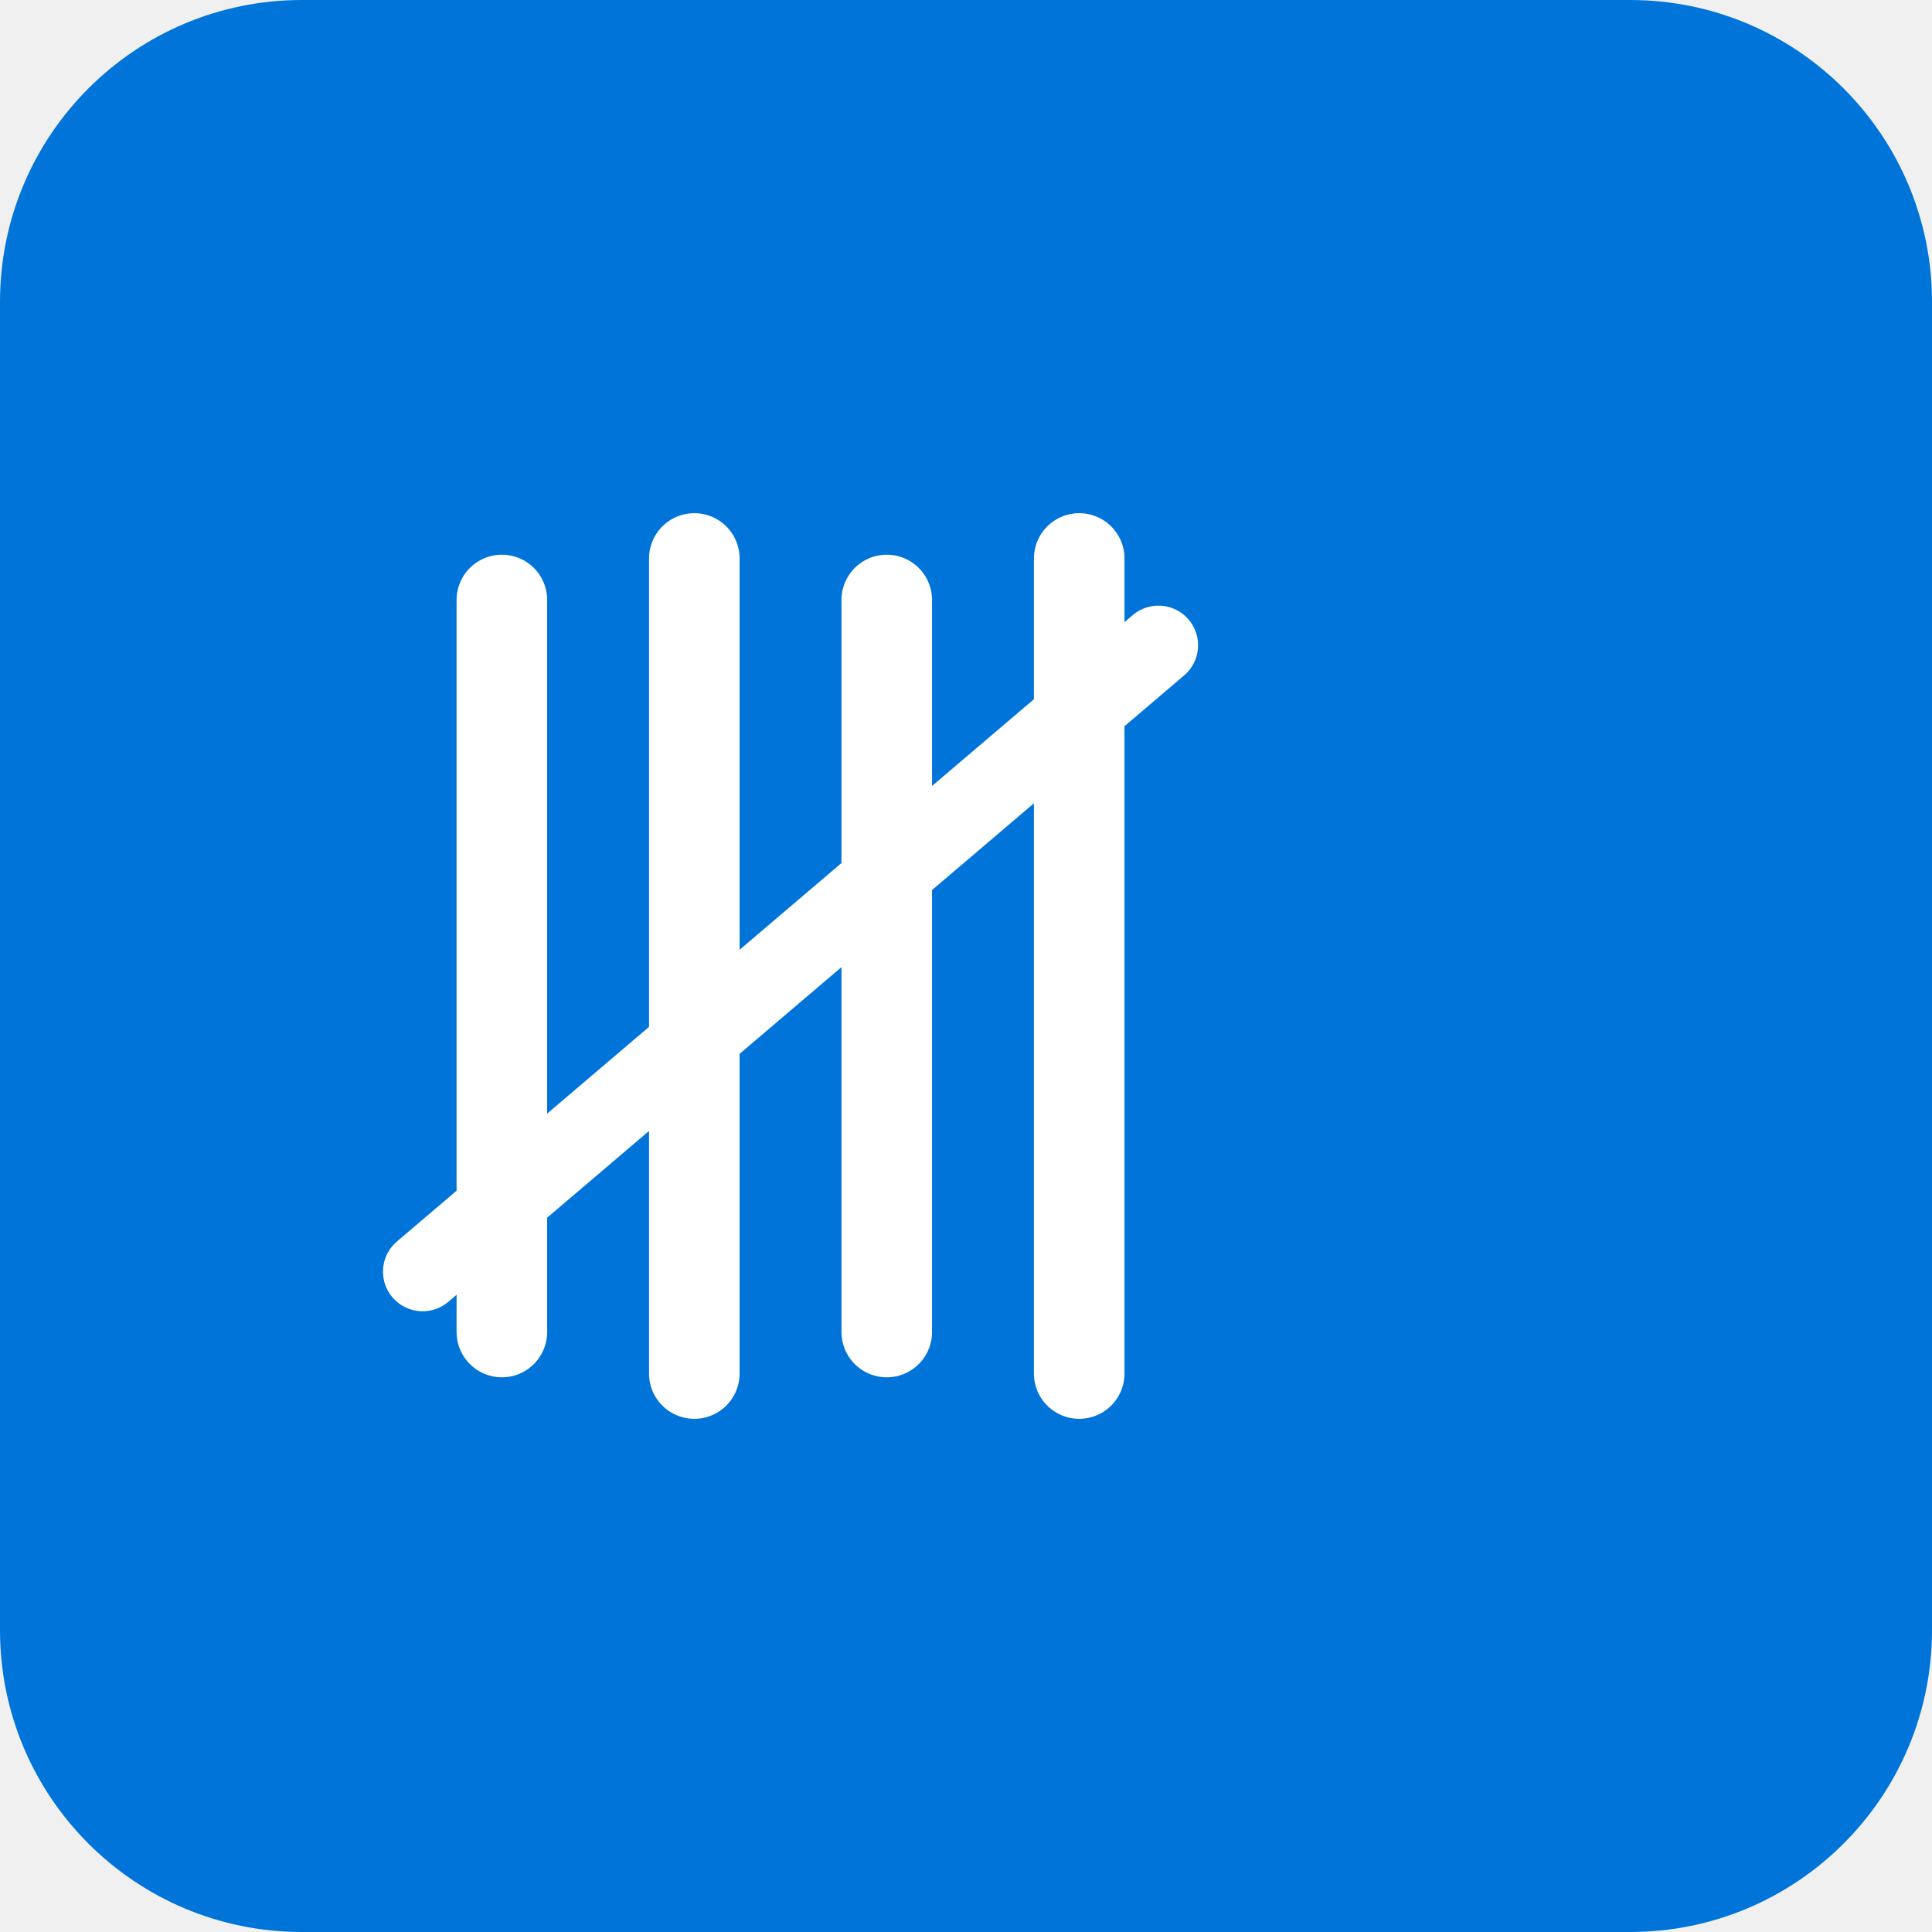
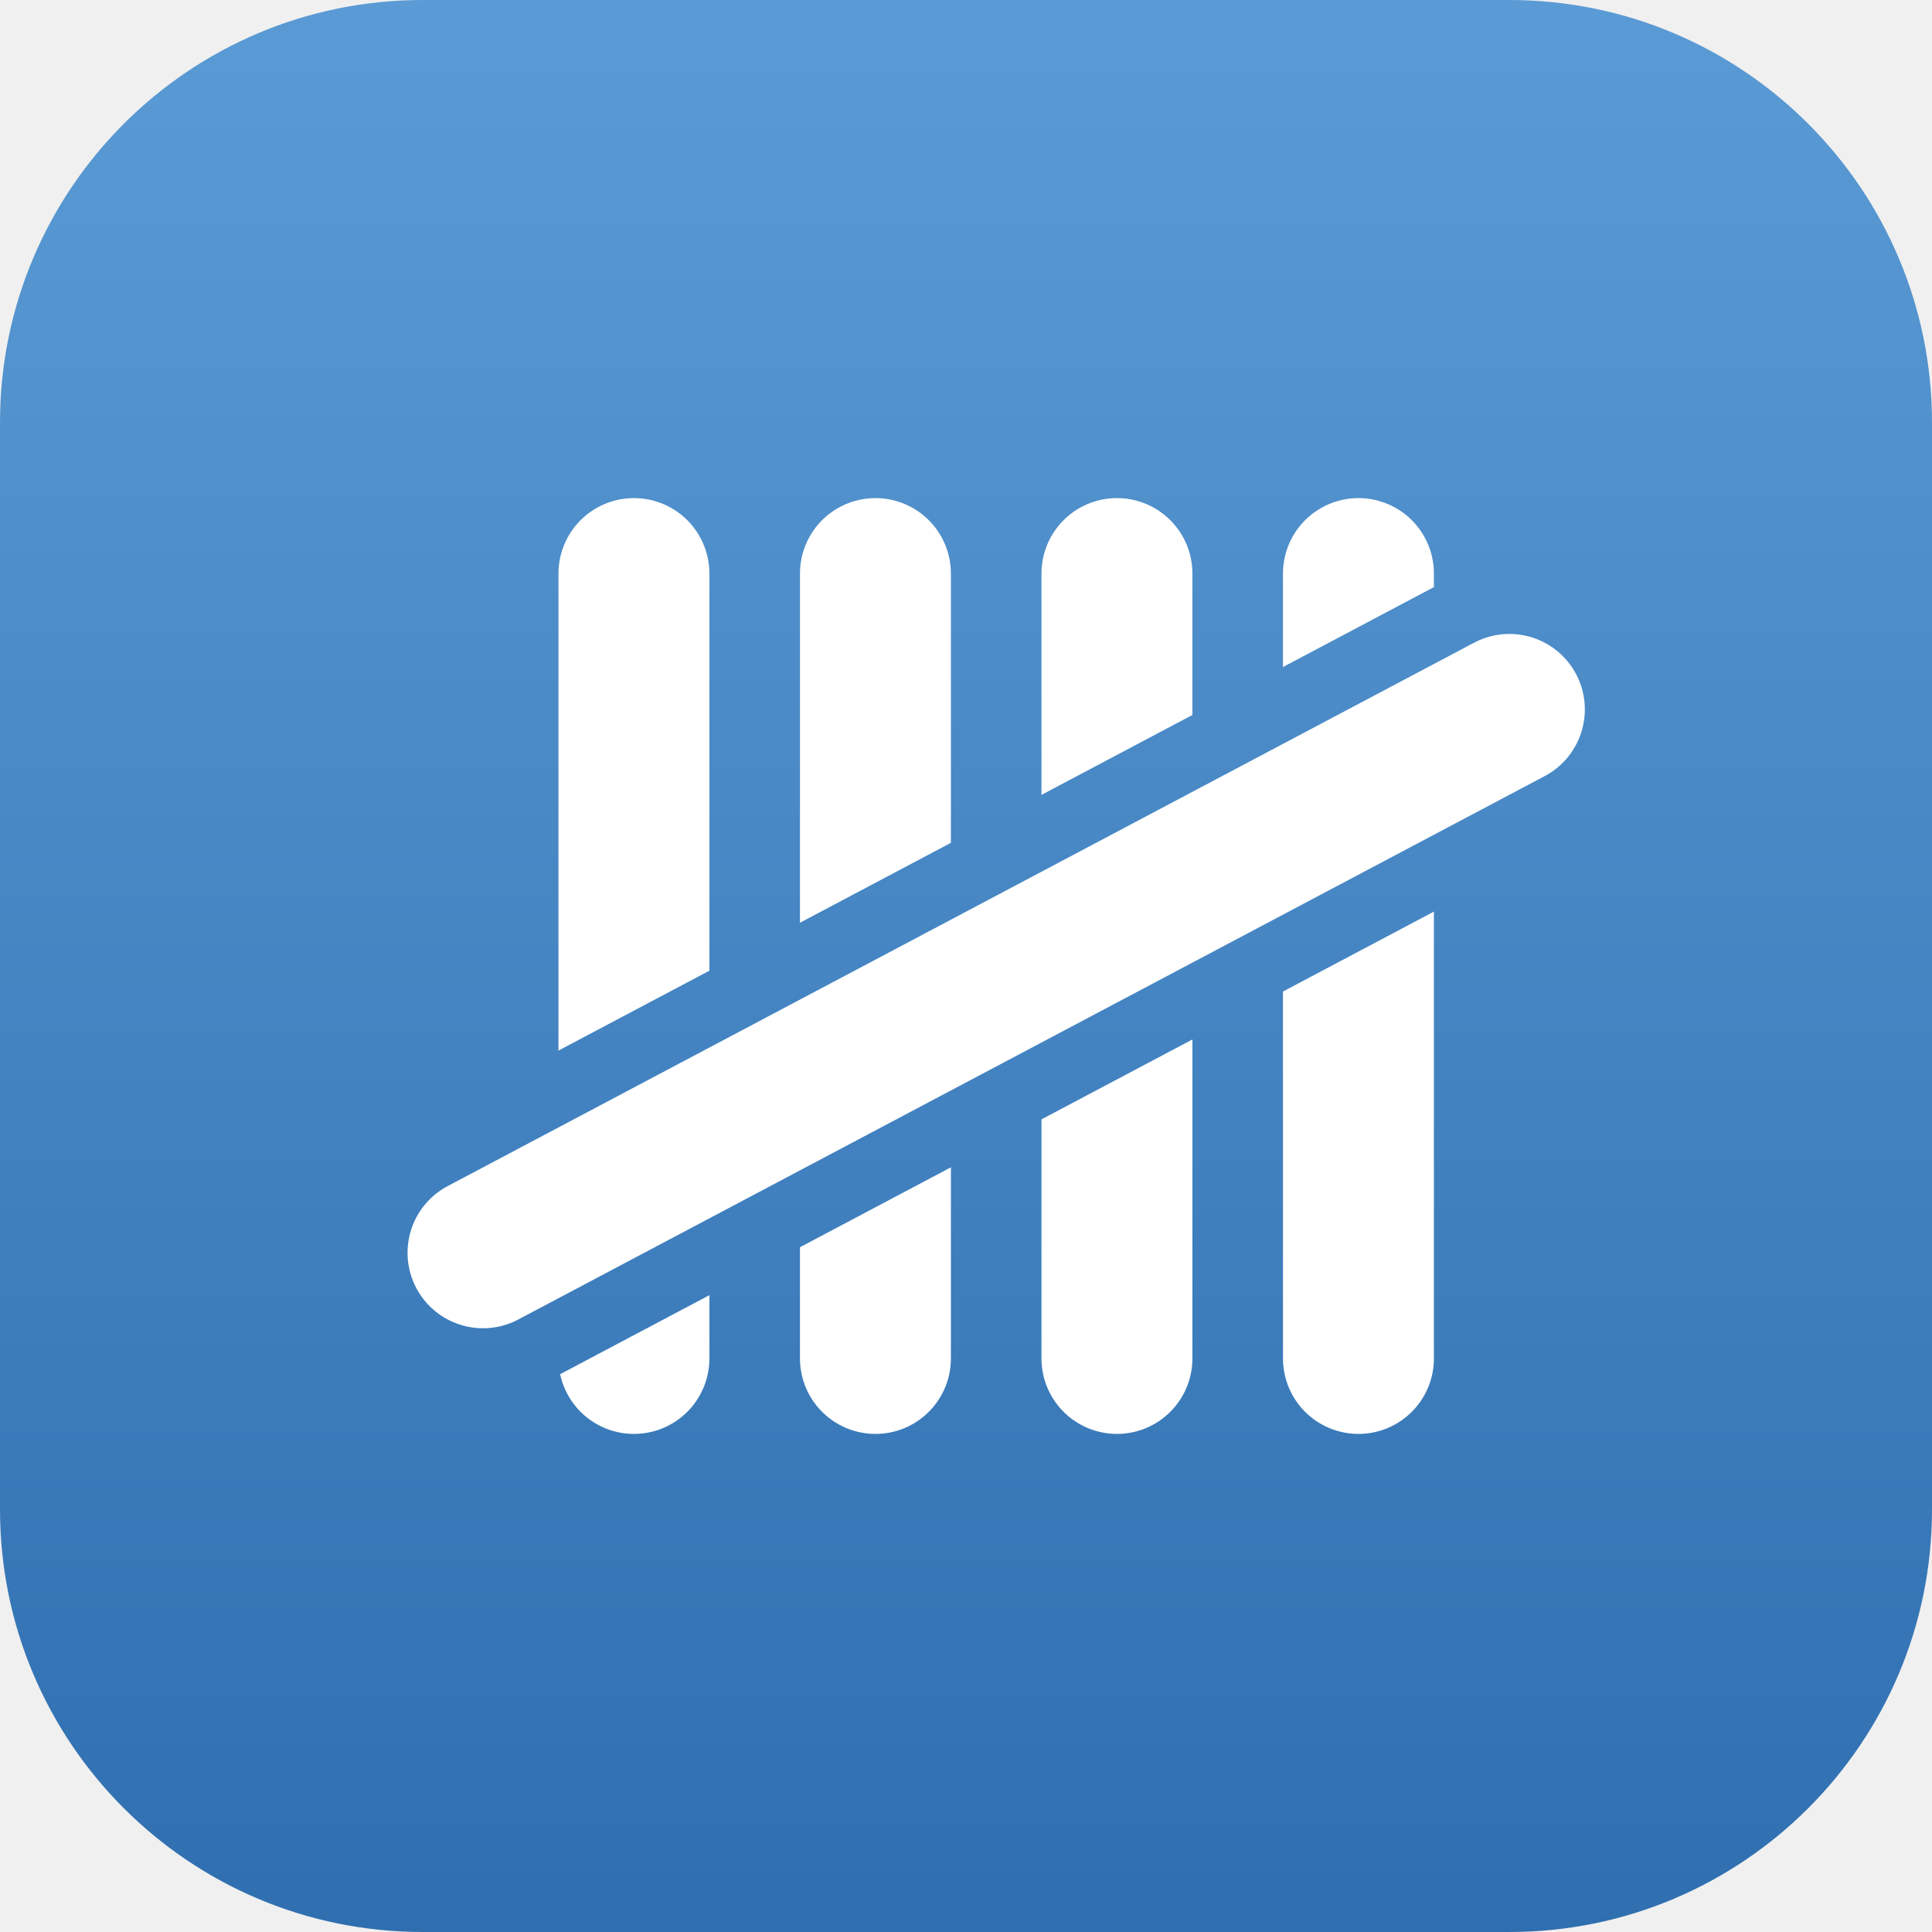
- <svg xmlns="http://www.w3.org/2000/svg" viewBox="0 0 512 512">
-   <rect width="512" height="512" rx="80" fill="#0074D9" />
-   <line x1="133" y1="159" x2="133" y2="353" stroke="#ffffff" stroke-width="24" stroke-linecap="round" />
-   <line x1="184" y1="148" x2="184" y2="364" stroke="#ffffff" stroke-width="24" stroke-linecap="round" />
-   <line x1="235" y1="159" x2="235" y2="353" stroke="#ffffff" stroke-width="24" stroke-linecap="round" />
-   <line x1="286" y1="148" x2="286" y2="364" stroke="#ffffff" stroke-width="24" stroke-linecap="round" />
-   <line x1="112" y1="337" x2="307" y2="171" stroke="#ffffff" stroke-width="21" stroke-linecap="round" />
+ <svg xmlns="http://www.w3.org/2000/svg" width="200" height="200" viewBox="0 0 1024 1024">
+   <defs>
+     <linearGradient id="g" x1="0" y1="0" x2="0" y2="1">
+       <stop offset="0" stop-color="#5B9BD5" />
+       <stop offset="1" stop-color="#2F6FB0" />
+     </linearGradient>
+   </defs>
+   <rect width="1024" height="1024" rx="224" fill="url(#g)" />
+   <defs>
+     <mask id="k" maskUnits="userSpaceOnUse" x="0" y="0" width="1024" height="1024">
+       <rect width="1024" height="1024" fill="#fff" />
+       <path d="M256 664L800 376" stroke="#000" stroke-width="152" stroke-linecap="round" />
+     </mask>
+   </defs>
+   <g fill="none" stroke="#fff" stroke-linecap="round">
+     <path d="M336 304V720M464 304V720M592 304V720M720 304V720" stroke-width="80" mask="url(#k)" />
+     <path d="M256 664L800 376" stroke-width="80" />
+   </g>
</svg>
